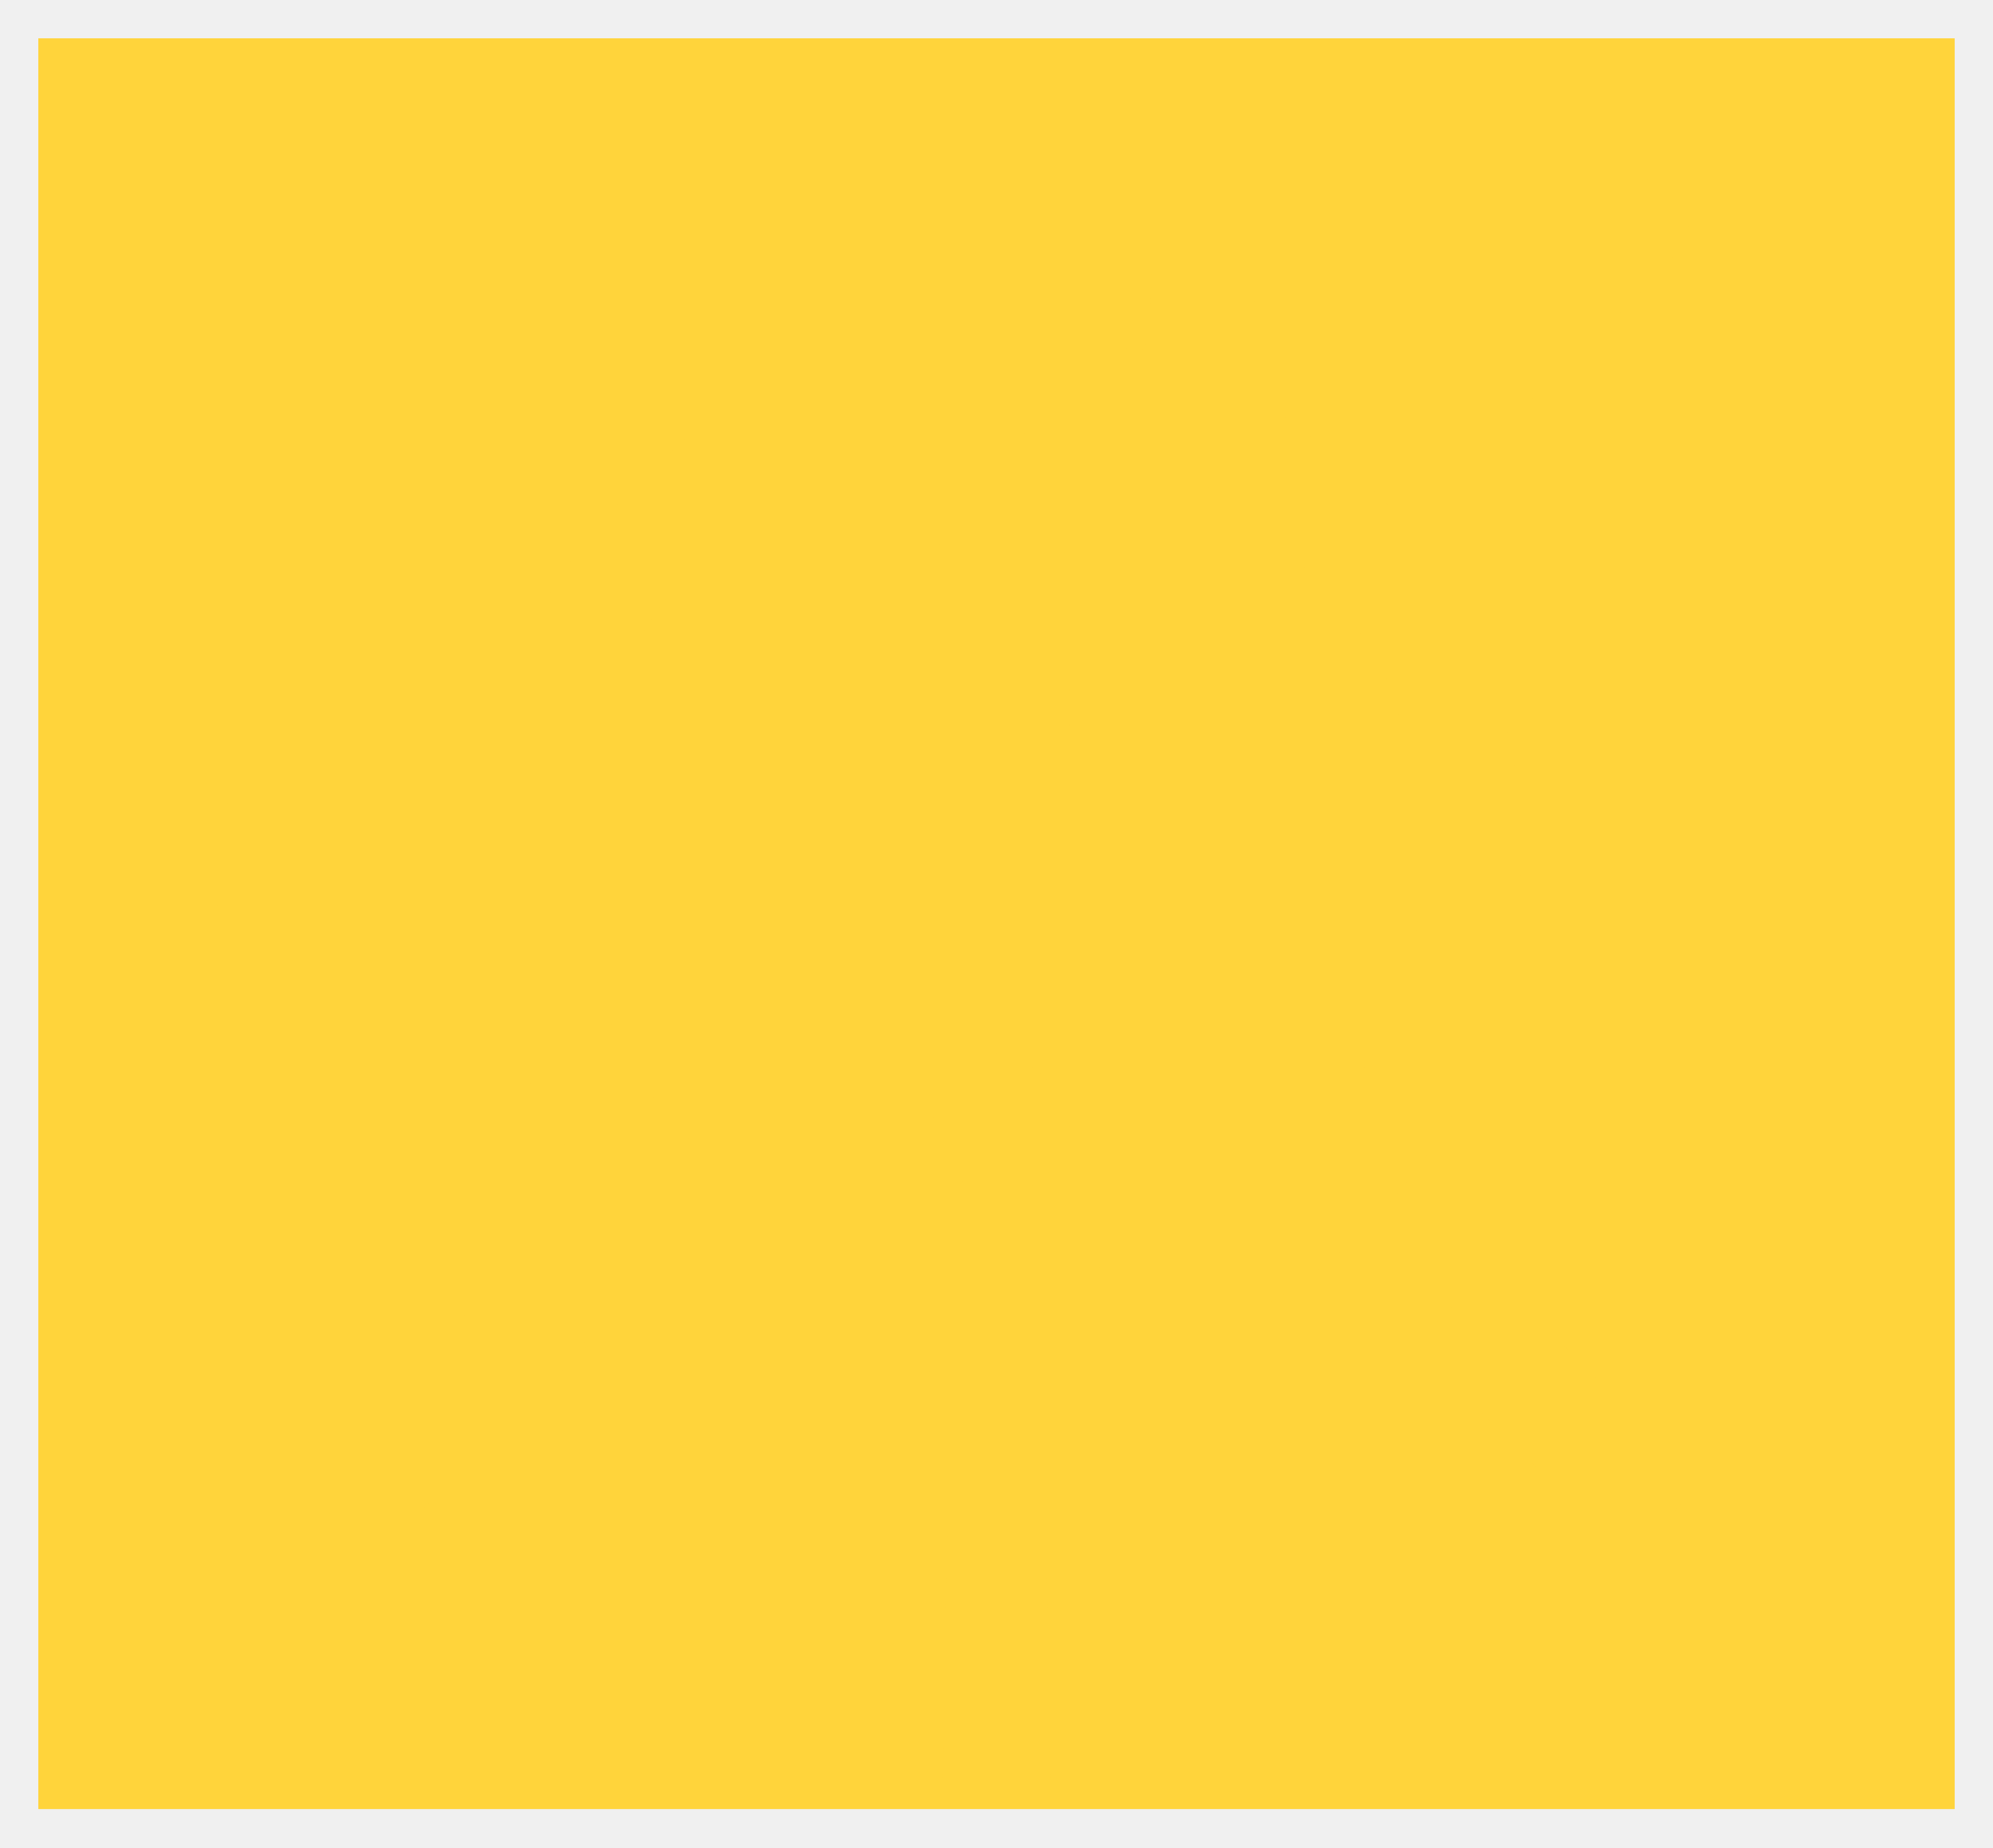
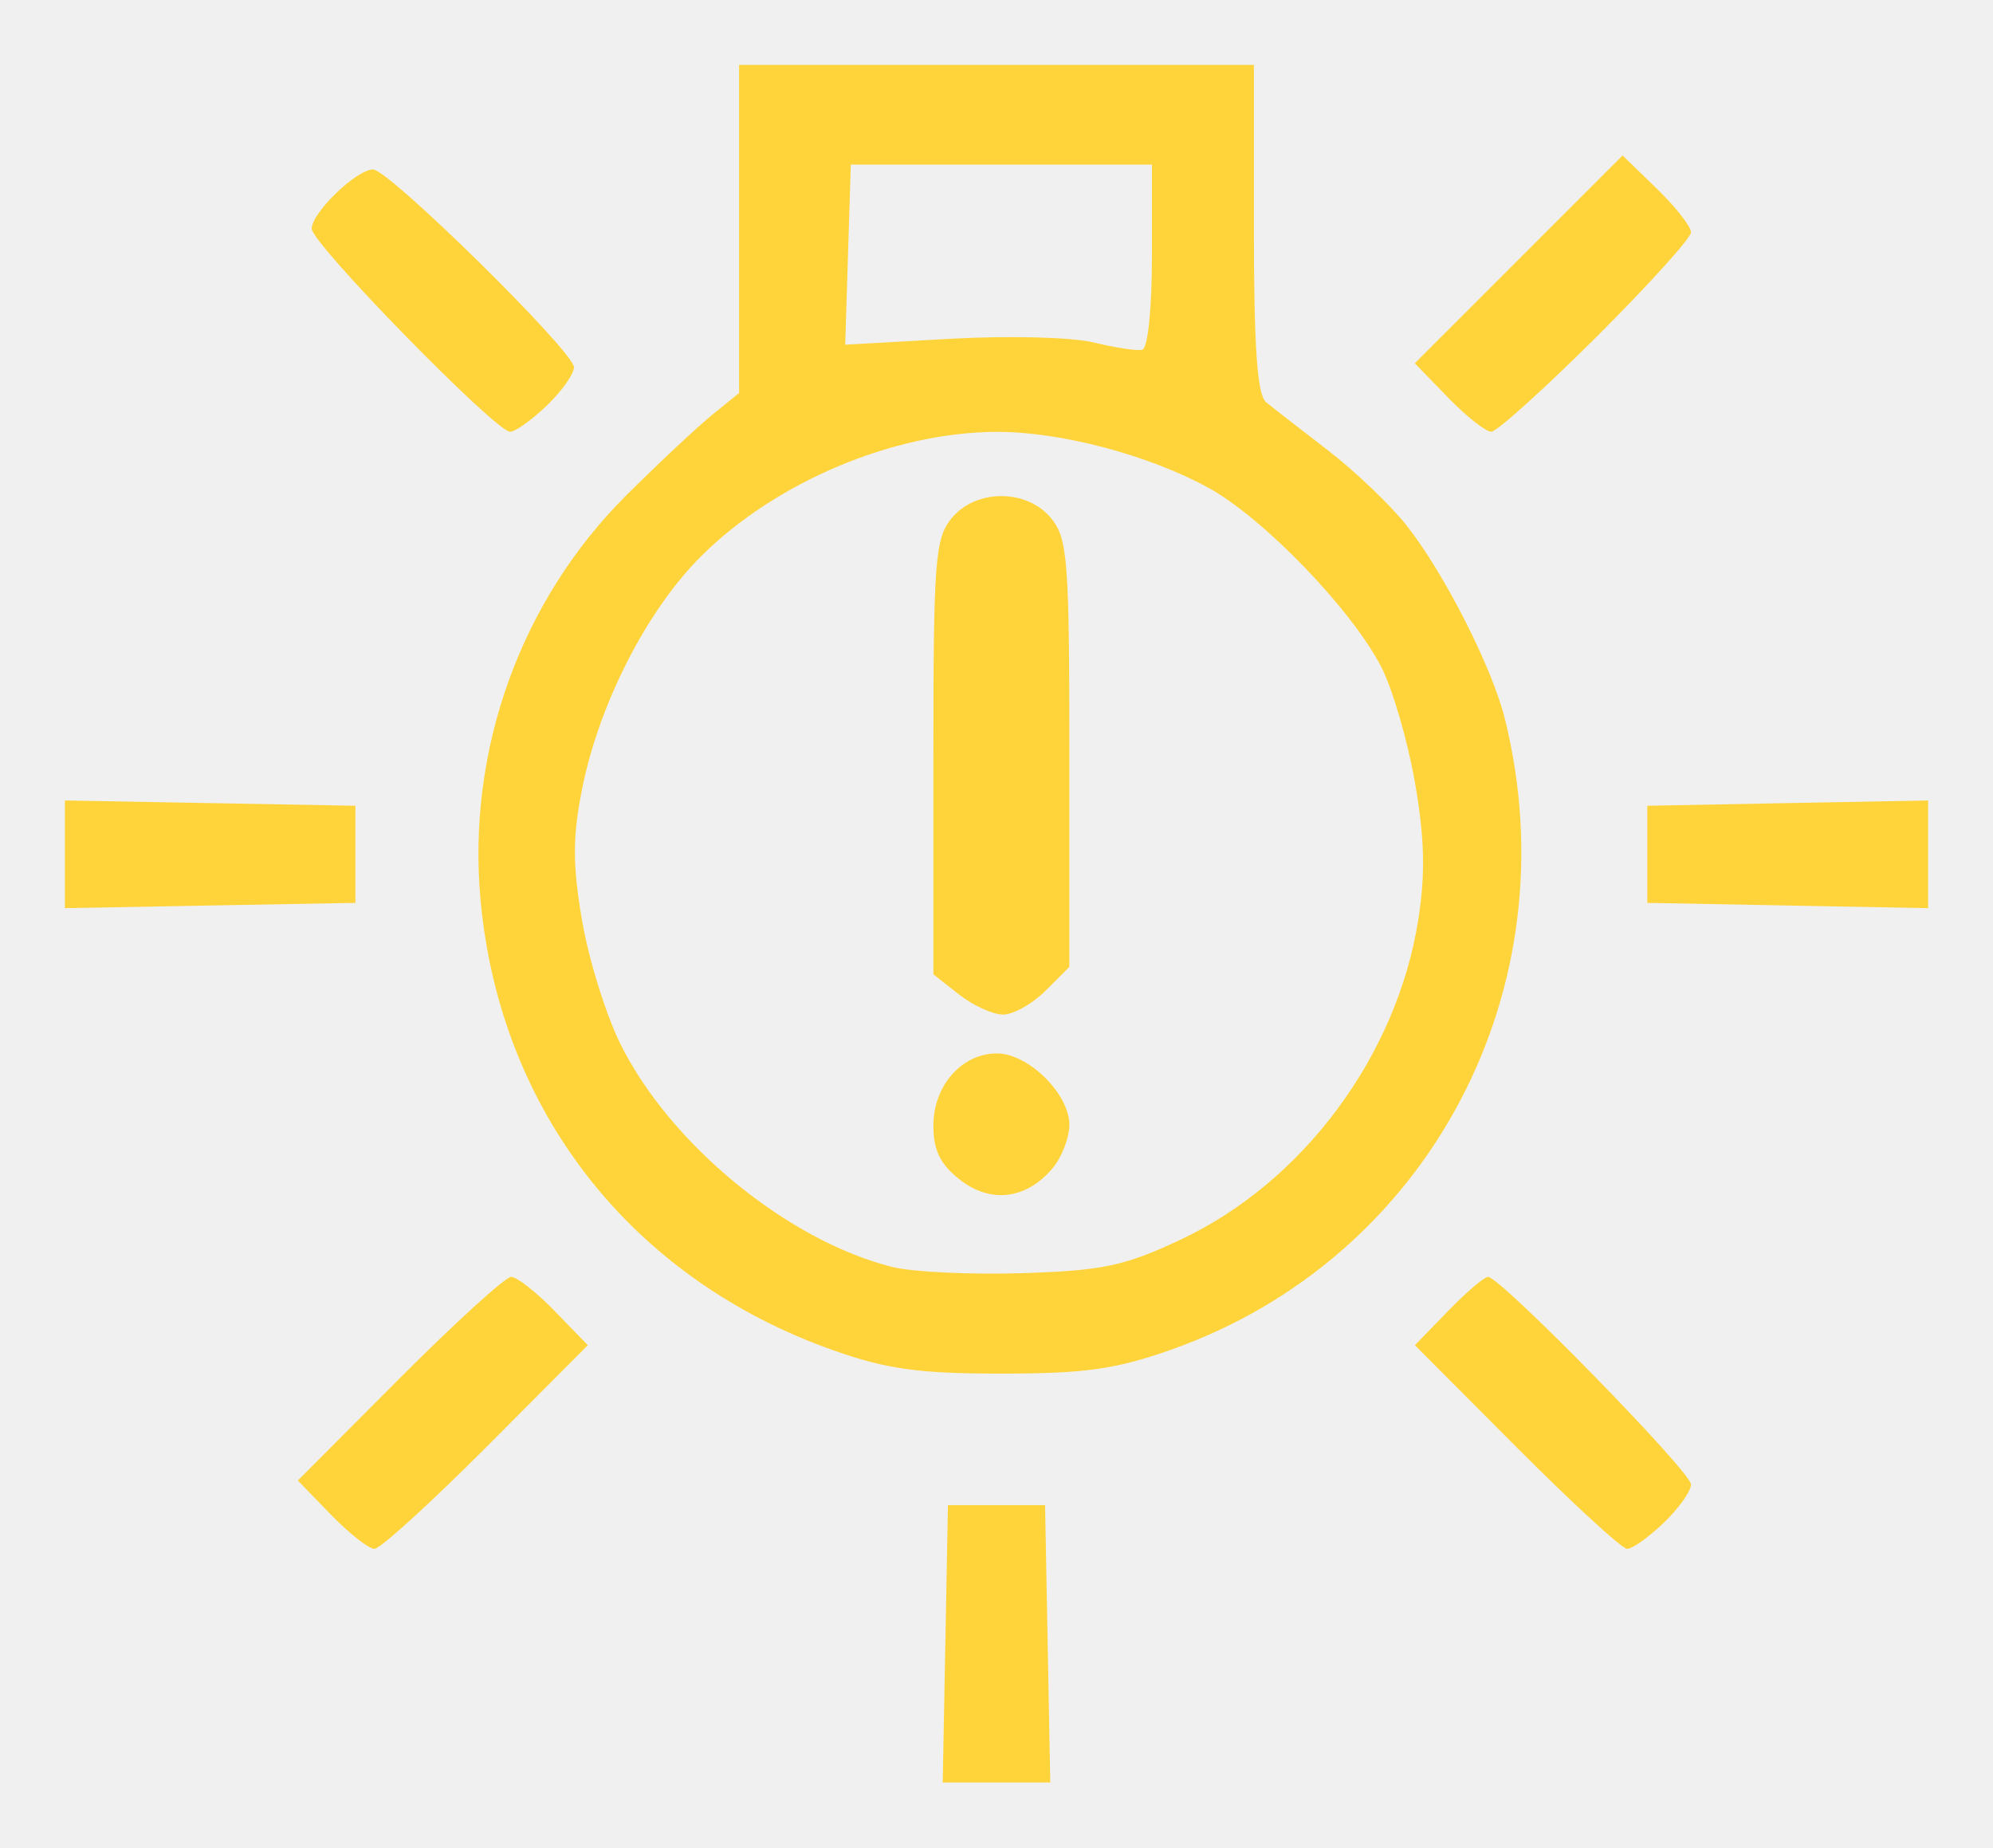
- <svg xmlns="http://www.w3.org/2000/svg" width="208" height="192.794" id="svg4329" version="1.1" fill="#ffd43b">
-   <defs id="defs4331" />
-   <g id="layer1" transform="translate(-103.238,-398.6171)">
-     <g id="g5223" transform="matrix(1.013758,0,0,1.013758,-1.475398,-8.081691)">
-       <rect y="406.492" x="108.605" height="179.552" width="194.552" id="rect5221" style="fill:#ffd43b;fill-opacity:1;fill-rule:evenodd;stroke:#ffd43b;stroke-width:2.734;stroke-miterlimit:4;stroke-opacity:1;stroke-dasharray:none" />
-       <path id="path3299" d="m 109.381,540.151 0,-45.474 15.25,-0.276 15.25,-0.276 0,-5 0,-5 -15.25,-0.276 -15.25,-0.276 0,-37.974 0,-37.974 35,0 35,0 0,17.007 0,17.007 -2.75,2.228 c -1.512,1.225 -5.475,4.935 -8.806,8.245 -10.93,10.858 -16.494,26.303 -15.055,41.79 2.017,21.699 15.567,38.961 36.335,46.291 5.497,1.94 8.759,2.391 17.276,2.391 8.591,0 11.764,-0.446 17.455,-2.454 26.593,-9.383 41.299,-37.197 34.37,-65.004 -1.314,-5.272 -6.275,-15.018 -10.108,-19.858 -1.687,-2.13 -5.351,-5.625 -8.142,-7.766 -2.791,-2.141 -5.637,-4.357 -6.325,-4.924 -0.91,-0.751 -1.25,-5.64 -1.25,-17.992 l 0,-16.961 35,0 35,0 0,37.973 0,37.973 -14.75,0.277 -14.75,0.277 0,5 0,5 14.75,0.277 14.75,0.277 0,45.473 0,45.473 -45.473,0 -45.473,0 -0.277,-14.75 -0.277,-14.75 -5,0 -5,0 -0.277,14.75 -0.277,14.75 -45.473,0 -45.473,0 0,-45.474 z m 43.982,9.992 10.446,-10.482 -3.41,-3.518 c -1.876,-1.935 -3.892,-3.518 -4.482,-3.518 -0.589,0 -5.772,4.717 -11.518,10.482 l -10.446,10.482 3.41,3.518 c 1.876,1.935 3.892,3.518 4.482,3.518 0.589,0 5.772,-4.717 11.518,-10.482 z m 121.214,7.795 c 1.543,-1.478 2.805,-3.253 2.805,-3.944 0,-1.298 -19.625,-21.368 -20.895,-21.368 -0.392,0 -2.248,1.583 -4.123,3.518 l -3.41,3.518 10.446,10.482 c 5.745,5.765 10.879,10.482 11.409,10.482 0.53,0 2.225,-1.209 3.768,-2.687 z m -115,-115 c 1.543,-1.478 2.805,-3.256 2.805,-3.952 0,-1.604 -19.055,-20.361 -20.684,-20.361 -1.705,0 -6.316,4.451 -6.316,6.097 0,1.537 18.925,20.903 20.427,20.903 0.53,0 2.226,-1.209 3.769,-2.687 z m 108.037,-7.044 c 5.372,-5.352 9.768,-10.214 9.768,-10.804 0,-0.59 -1.586,-2.61 -3.524,-4.489 l -3.524,-3.416 -10.695,10.695 -10.695,10.695 3.416,3.524 c 1.879,1.938 3.882,3.524 4.452,3.524 0.57,0 5.431,-4.379 10.804,-9.731 z m -72.486,95.707 c -10.77,-2.716 -22.877,-12.659 -27.977,-22.976 -1.495,-3.025 -3.271,-8.758 -3.946,-12.741 -0.974,-5.746 -0.97,-8.533 0.018,-13.5 1.734,-8.72 6.646,-18.342 12.198,-23.893 7.702,-7.702 19.868,-12.829 30.501,-12.854 6.525,-0.015 15.533,2.359 21.715,5.723 5.686,3.095 14.85,12.59 17.878,18.524 1.151,2.257 2.7,7.577 3.441,11.823 0.996,5.705 1.09,9.377 0.36,14.069 -2.189,14.069 -11.886,27.125 -24.547,33.049 -5.753,2.692 -7.973,3.159 -16.274,3.42 -5.287,0.166 -11.301,-0.123 -13.366,-0.644 z m 16.504,-10.13 c 0.963,-1.137 1.75,-3.164 1.75,-4.503 0,-3.182 -4.225,-7.344 -7.455,-7.344 -3.623,0 -6.545,3.316 -6.545,7.427 0,2.535 0.705,3.982 2.707,5.557 3.166,2.49 6.844,2.052 9.543,-1.137 z m -0.705,-18.301 2.455,-2.455 0,-21.935 c 0,-19.827 -0.177,-22.154 -1.844,-24.212 -2.507,-3.096 -7.804,-3.096 -10.312,0 -1.669,2.061 -1.844,4.396 -1.844,24.594 l 0,22.317 2.635,2.073 c 1.449,1.14 3.495,2.073 4.545,2.073 1.051,0 3.015,-1.105 4.365,-2.455 z m 4.955,-66.738 c -2.225,-0.546 -8.787,-0.712 -14.788,-0.374 l -10.788,0.607 0.288,-9.27 0.288,-9.27 15.5,0 15.5,0 0,9.417 c 0,5.459 -0.42,9.512 -1,9.644 -0.55,0.125 -2.8,-0.214 -5,-0.753 z" style="fill:#ffd43b" />
-     </g>
-   </g>
+ <svg xmlns="http://www.w3.org/2000/svg" width="208.0" height="192.794" viewBox="0 0 208.0 192.794">
+   <defs>
+     <mask id="symbol-mask" maskUnits="userSpaceOnUse" x="0.0" y="0.0" width="208.0" height="192.794" style="mask-type:luminance">
+       <defs id="defs4331" />
+       <g id="layer1" transform="translate(-103.238,-398.6171)">
+         <g id="g5223" transform="matrix(1.013758,0,0,1.013758,-1.475398,-8.081691)">
+           <rect y="406.492" x="108.605" height="179.552" width="194.552" id="rect5221" style="fill:#ffffff;fill-opacity:1;fill-rule:evenodd;stroke:#000000;stroke-width:2.734;stroke-miterlimit:4;stroke-opacity:1;stroke-dasharray:none" />
+           <path id="path3299" d="m 109.381,540.151 0,-45.474 15.25,-0.276 15.25,-0.276 0,-5 0,-5 -15.25,-0.276 -15.25,-0.276 0,-37.974 0,-37.974 35,0 35,0 0,17.007 0,17.007 -2.75,2.228 c -1.512,1.225 -5.475,4.935 -8.806,8.245 -10.93,10.858 -16.494,26.303 -15.055,41.79 2.017,21.699 15.567,38.961 36.335,46.291 5.497,1.94 8.759,2.391 17.276,2.391 8.591,0 11.764,-0.446 17.455,-2.454 26.593,-9.383 41.299,-37.197 34.37,-65.004 -1.314,-5.272 -6.275,-15.018 -10.108,-19.858 -1.687,-2.13 -5.351,-5.625 -8.142,-7.766 -2.791,-2.141 -5.637,-4.357 -6.325,-4.924 -0.91,-0.751 -1.25,-5.64 -1.25,-17.992 l 0,-16.961 35,0 35,0 0,37.973 0,37.973 -14.75,0.277 -14.75,0.277 0,5 0,5 14.75,0.277 14.75,0.277 0,45.473 0,45.473 -45.473,0 -45.473,0 -0.277,-14.75 -0.277,-14.75 -5,0 -5,0 -0.277,14.75 -0.277,14.75 -45.473,0 -45.473,0 0,-45.474 z m 43.982,9.992 10.446,-10.482 -3.41,-3.518 c -1.876,-1.935 -3.892,-3.518 -4.482,-3.518 -0.589,0 -5.772,4.717 -11.518,10.482 l -10.446,10.482 3.41,3.518 c 1.876,1.935 3.892,3.518 4.482,3.518 0.589,0 5.772,-4.717 11.518,-10.482 z m 121.214,7.795 c 1.543,-1.478 2.805,-3.253 2.805,-3.944 0,-1.298 -19.625,-21.368 -20.895,-21.368 -0.392,0 -2.248,1.583 -4.123,3.518 l -3.41,3.518 10.446,10.482 c 5.745,5.765 10.879,10.482 11.409,10.482 0.53,0 2.225,-1.209 3.768,-2.687 z m -115,-115 c 1.543,-1.478 2.805,-3.256 2.805,-3.952 0,-1.604 -19.055,-20.361 -20.684,-20.361 -1.705,0 -6.316,4.451 -6.316,6.097 0,1.537 18.925,20.903 20.427,20.903 0.53,0 2.226,-1.209 3.769,-2.687 z m 108.037,-7.044 c 5.372,-5.352 9.768,-10.214 9.768,-10.804 0,-0.59 -1.586,-2.61 -3.524,-4.489 l -3.524,-3.416 -10.695,10.695 -10.695,10.695 3.416,3.524 c 1.879,1.938 3.882,3.524 4.452,3.524 0.57,0 5.431,-4.379 10.804,-9.731 z m -72.486,95.707 c -10.77,-2.716 -22.877,-12.659 -27.977,-22.976 -1.495,-3.025 -3.271,-8.758 -3.946,-12.741 -0.974,-5.746 -0.97,-8.533 0.018,-13.5 1.734,-8.72 6.646,-18.342 12.198,-23.893 7.702,-7.702 19.868,-12.829 30.501,-12.854 6.525,-0.015 15.533,2.359 21.715,5.723 5.686,3.095 14.85,12.59 17.878,18.524 1.151,2.257 2.7,7.577 3.441,11.823 0.996,5.705 1.09,9.377 0.36,14.069 -2.189,14.069 -11.886,27.125 -24.547,33.049 -5.753,2.692 -7.973,3.159 -16.274,3.42 -5.287,0.166 -11.301,-0.123 -13.366,-0.644 z m 16.504,-10.13 c 0.963,-1.137 1.75,-3.164 1.75,-4.503 0,-3.182 -4.225,-7.344 -7.455,-7.344 -3.623,0 -6.545,3.316 -6.545,7.427 0,2.535 0.705,3.982 2.707,5.557 3.166,2.49 6.844,2.052 9.543,-1.137 z m -0.705,-18.301 2.455,-2.455 0,-21.935 c 0,-19.827 -0.177,-22.154 -1.844,-24.212 -2.507,-3.096 -7.804,-3.096 -10.312,0 -1.669,2.061 -1.844,4.396 -1.844,24.594 l 0,22.317 2.635,2.073 c 1.449,1.14 3.495,2.073 4.545,2.073 1.051,0 3.015,-1.105 4.365,-2.455 z m 4.955,-66.738 c -2.225,-0.546 -8.787,-0.712 -14.788,-0.374 l -10.788,0.607 0.288,-9.27 0.288,-9.27 15.5,0 15.5,0 0,9.417 c 0,5.459 -0.42,9.512 -1,9.644 -0.55,0.125 -2.8,-0.214 -5,-0.753 z" style="fill:#000000" />
+         </g>
+       </g>
+     </mask>
+   </defs>
+   <rect x="0.0" y="0.0" width="208.0" height="192.794" fill="#ffd43b" mask="url(#symbol-mask)" />
</svg>
